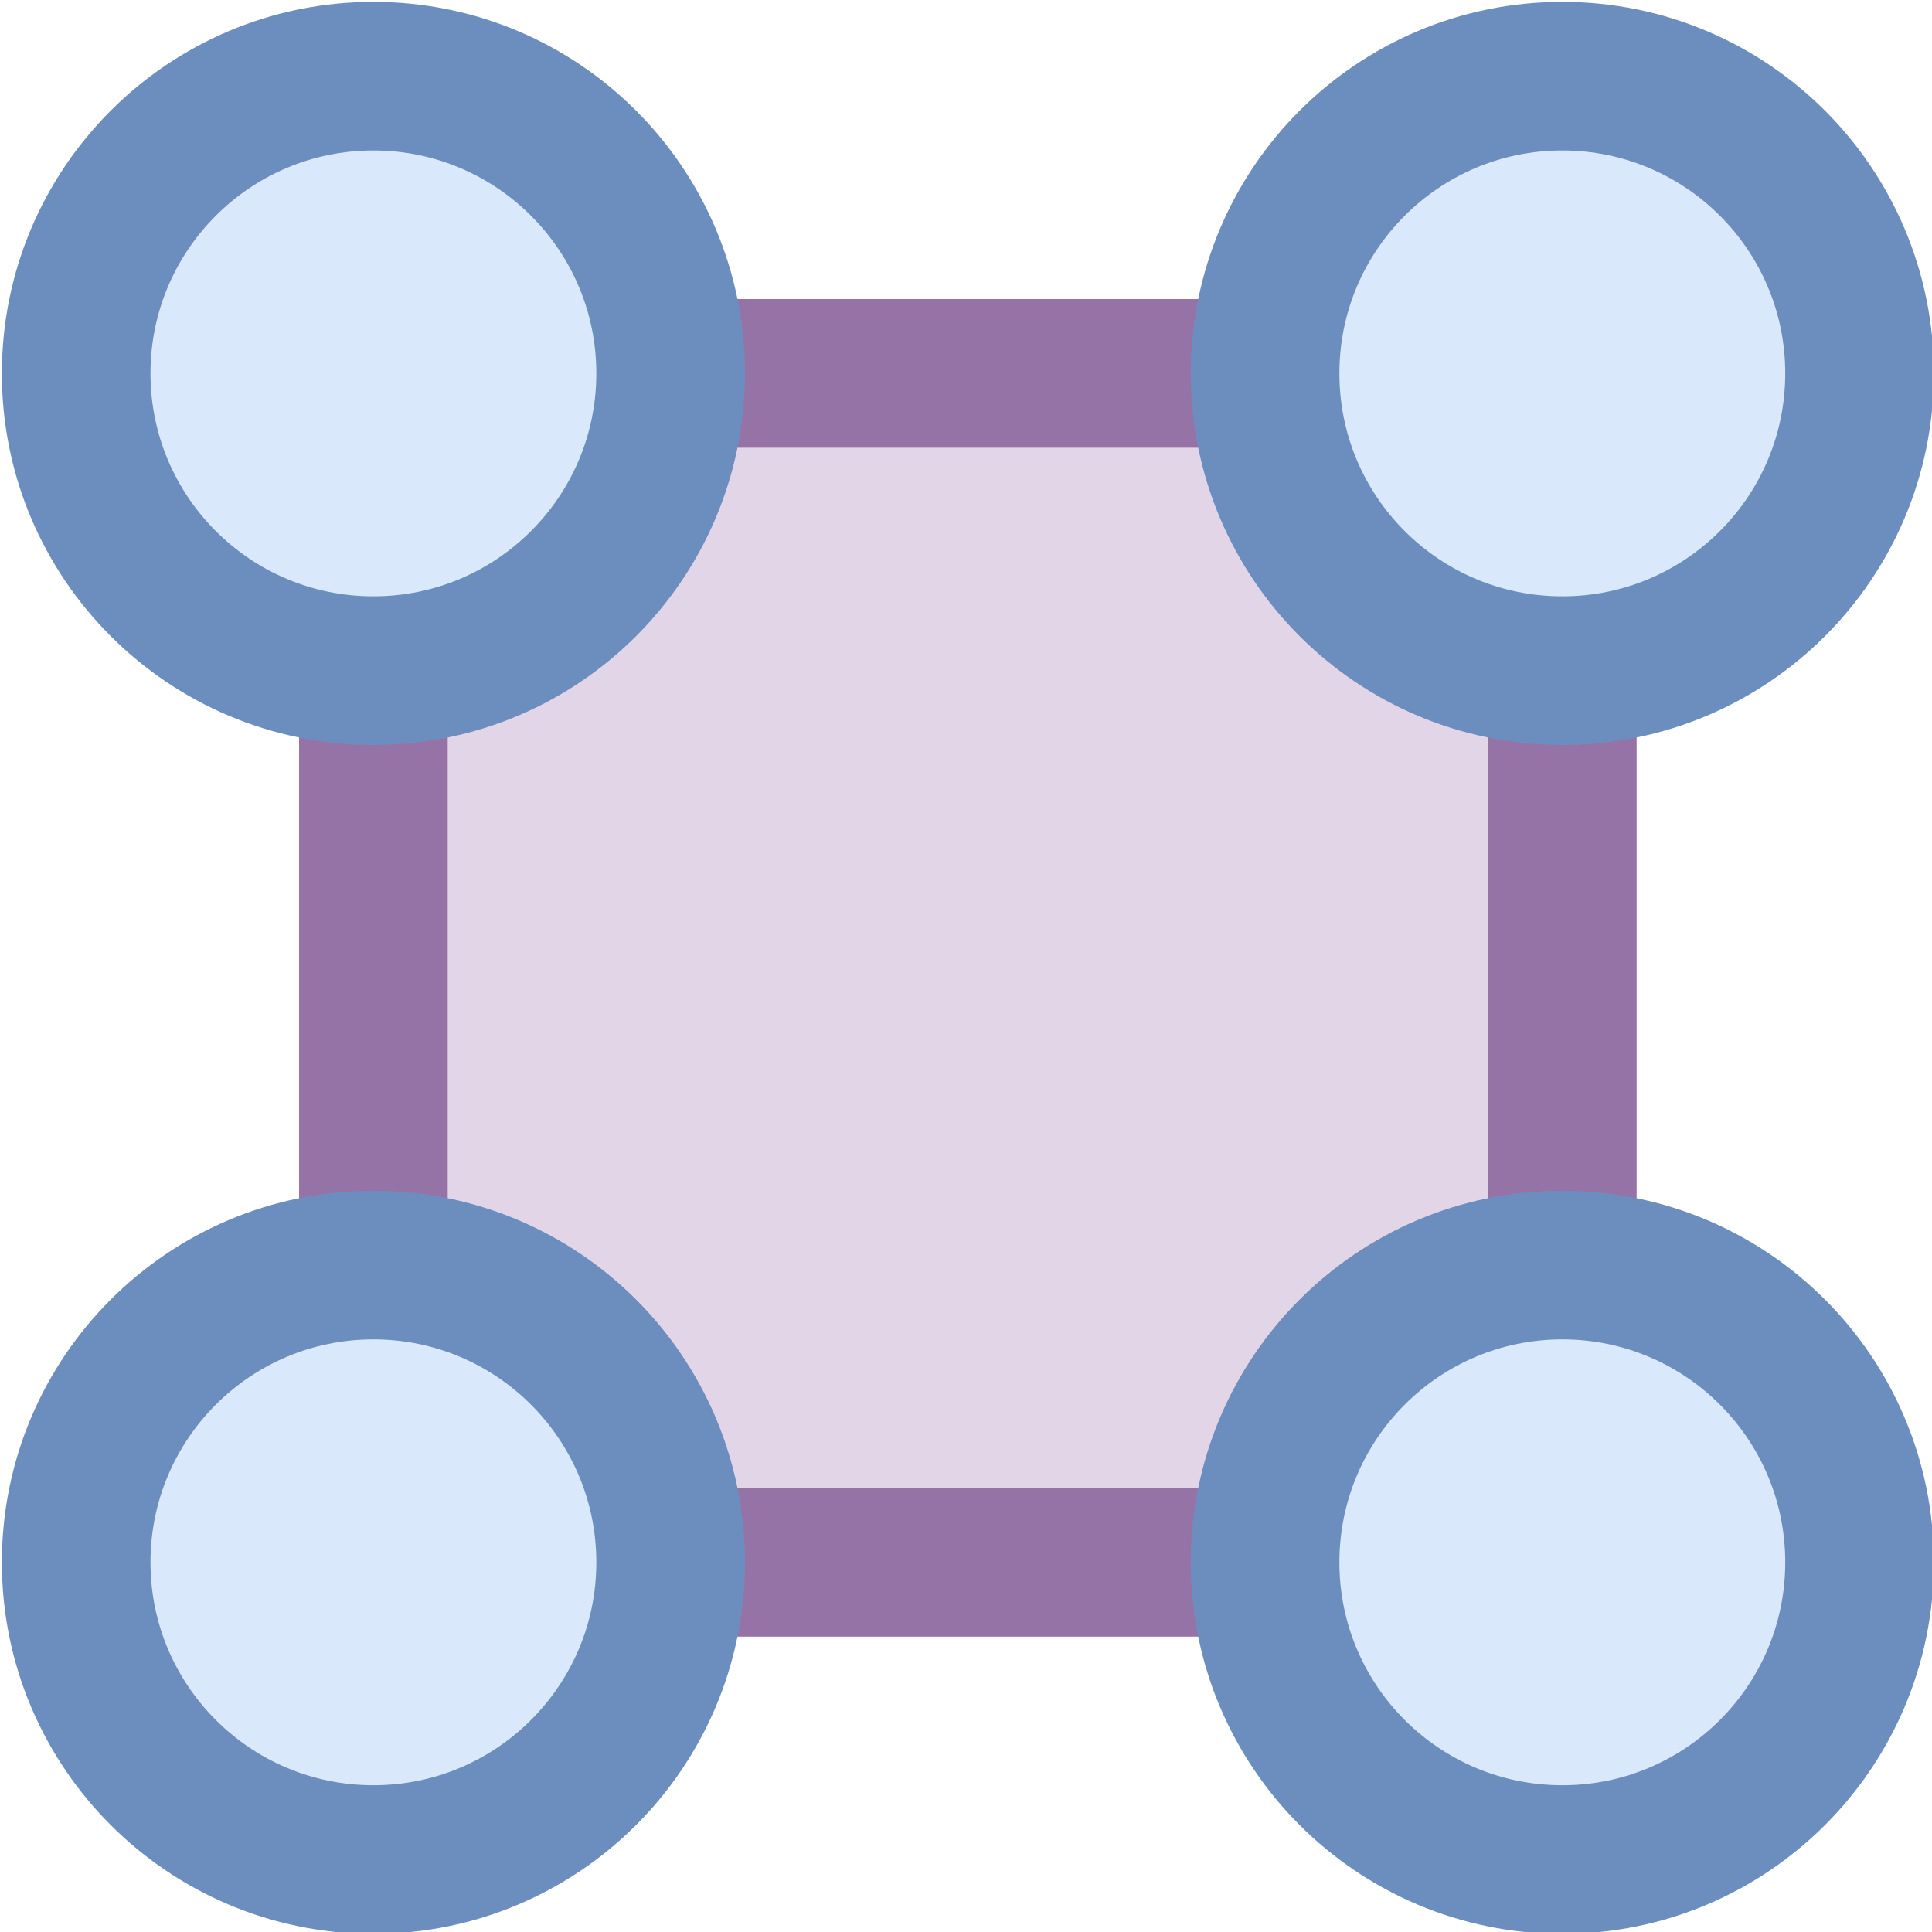
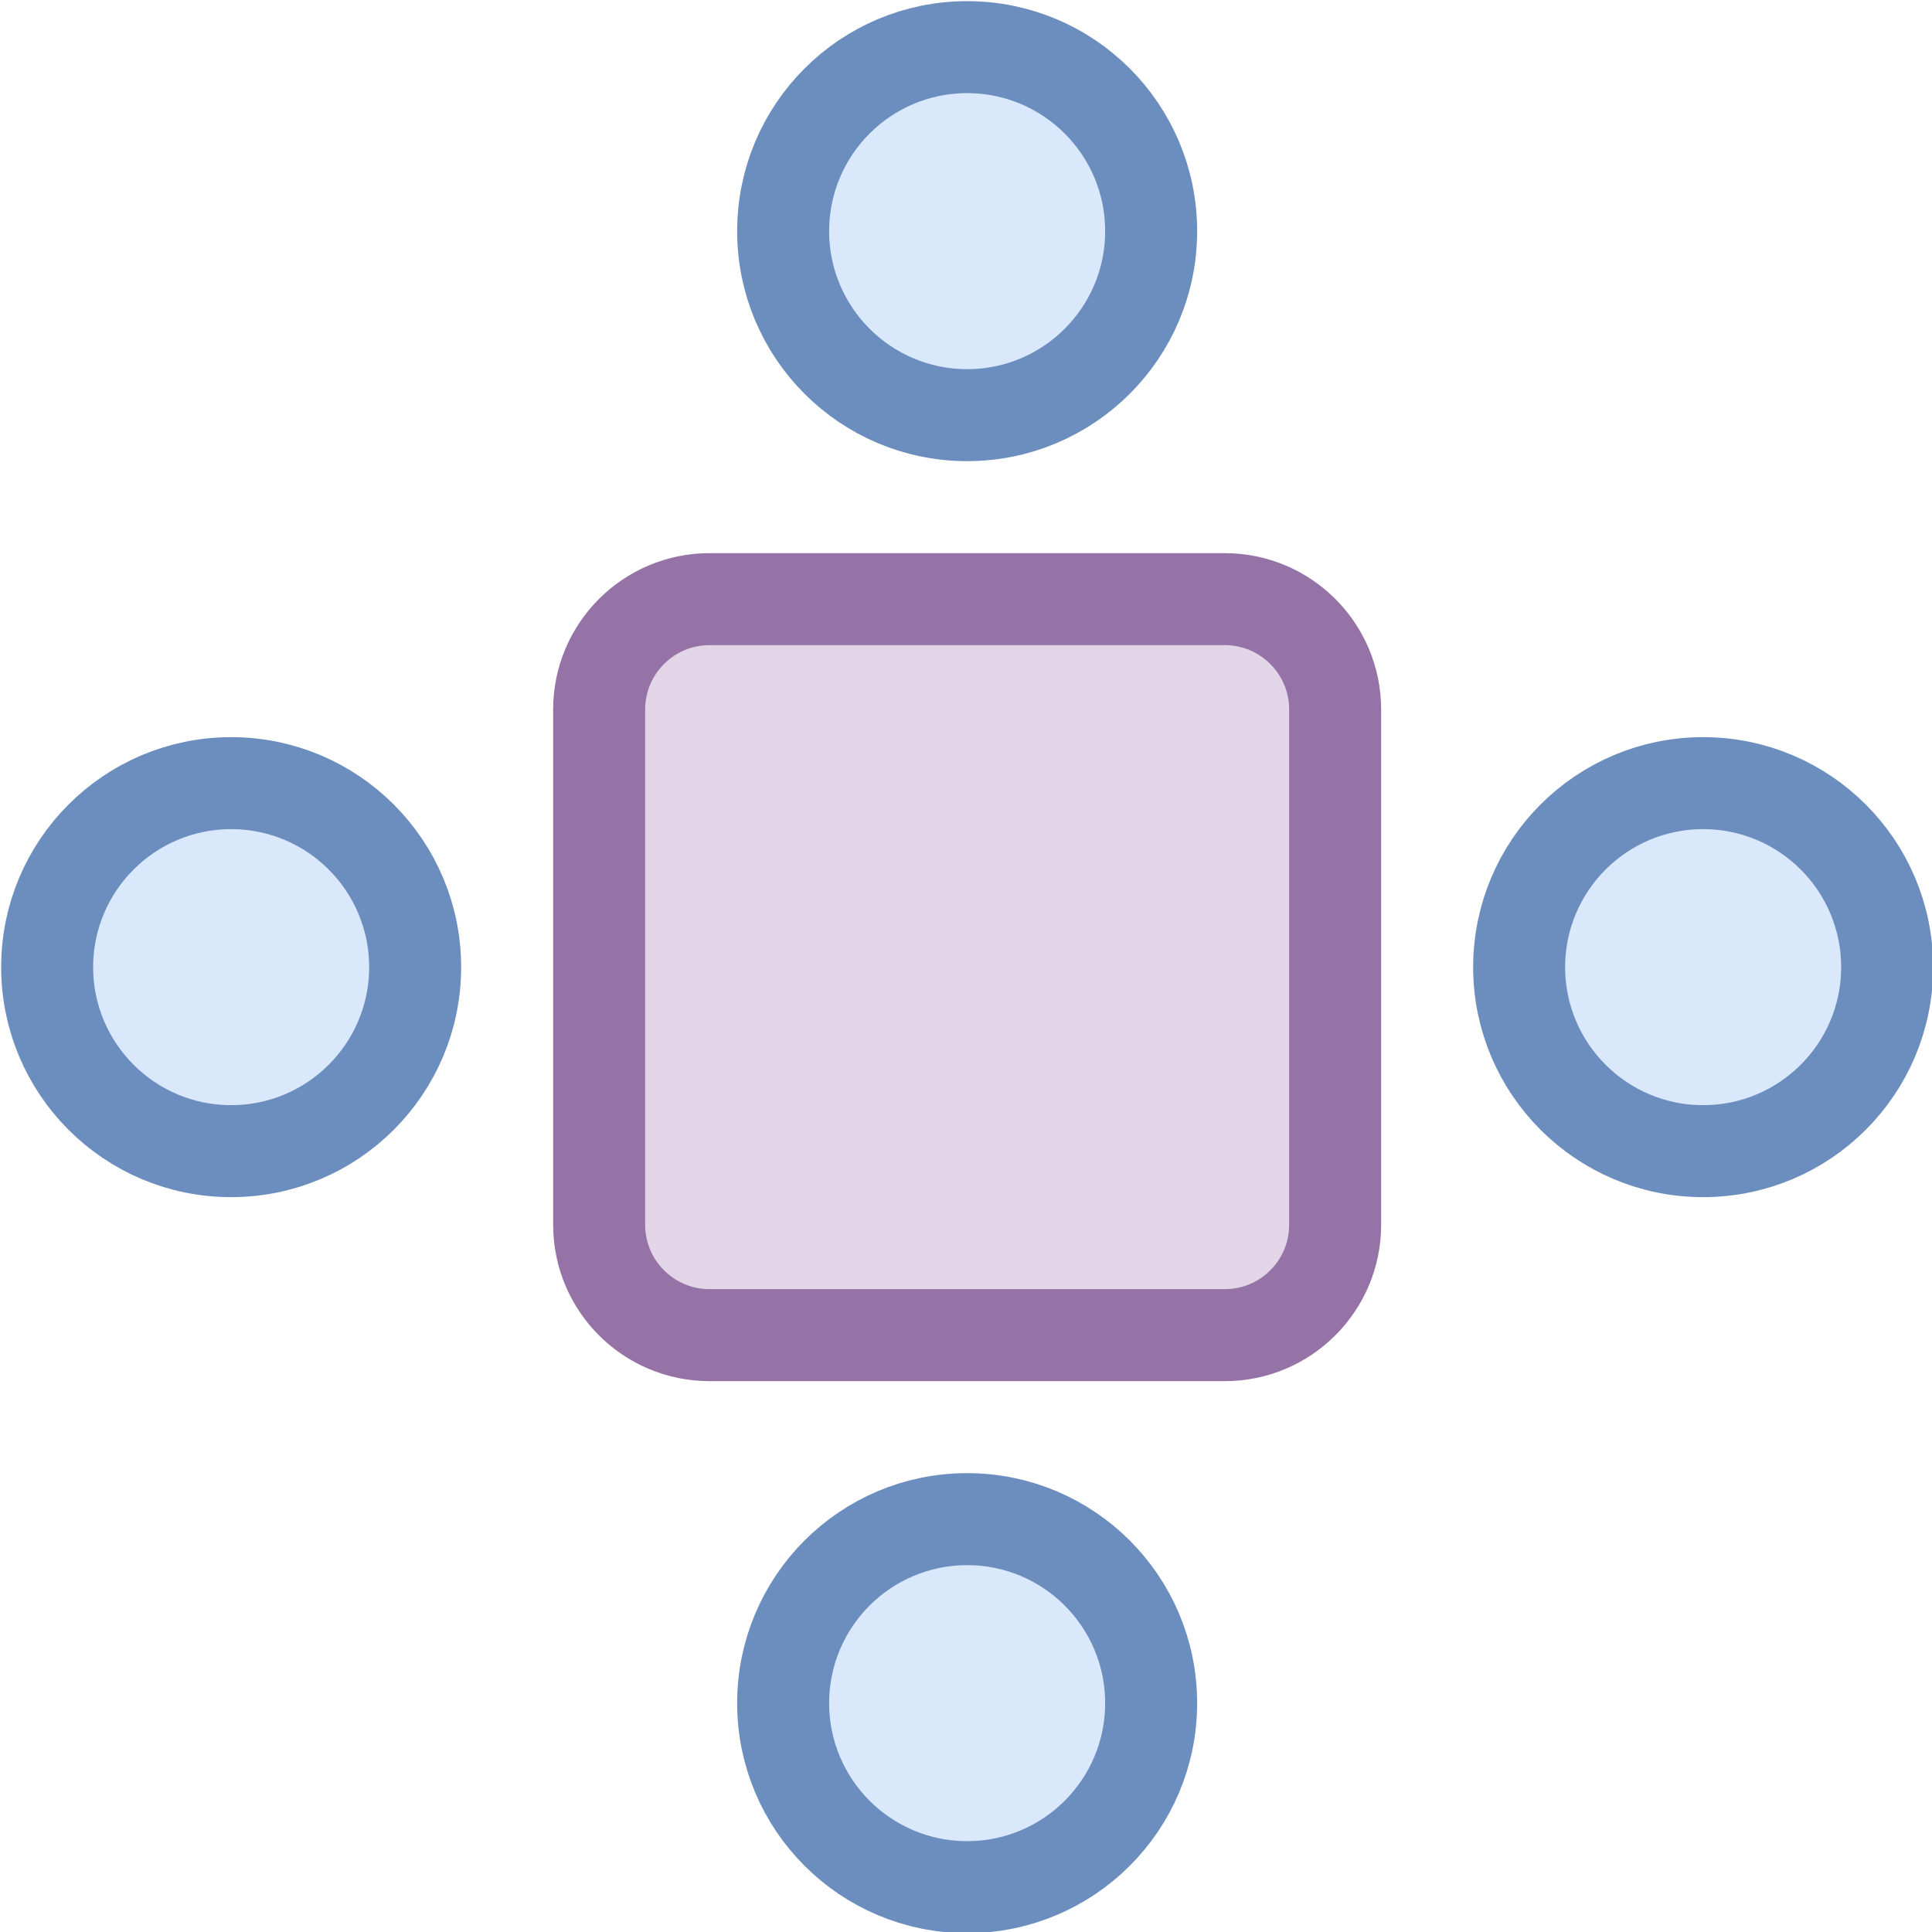
- <svg xmlns="http://www.w3.org/2000/svg" version="1.1" width="520px" height="520px" viewBox="-0.5 -0.5 520 520">
+ <svg xmlns="http://www.w3.org/2000/svg" version="1.1" width="840px" height="840px" viewBox="-0.5 -0.5 840 840">
  <defs />
  <g>
-     <rect x="100" y="100" width="320" height="320" rx="48" ry="48" fill="#e1d5e7" stroke="#9673a6" stroke-width="40" pointer-events="all" />
+     <rect x="260" y="260" width="320" height="320" rx="48" ry="48" fill="#e1d5e7" stroke="#9673a6" stroke-width="40" pointer-events="all" />
+     <ellipse cx="420" cy="740" rx="80" ry="80" fill="#dae8fc" stroke="#6c8ebf" stroke-width="40" pointer-events="all" />
+     <ellipse cx="420" cy="100" rx="80" ry="80" fill="#dae8fc" stroke="#6c8ebf" stroke-width="40" pointer-events="all" />
    <ellipse cx="100" cy="420" rx="80" ry="80" fill="#dae8fc" stroke="#6c8ebf" stroke-width="40" pointer-events="all" />
-     <ellipse cx="420" cy="100" rx="80" ry="80" fill="#dae8fc" stroke="#6c8ebf" stroke-width="40" pointer-events="all" />
-     <ellipse cx="100" cy="100" rx="80" ry="80" fill="#dae8fc" stroke="#6c8ebf" stroke-width="40" pointer-events="all" />
-     <ellipse cx="420" cy="420" rx="80" ry="80" fill="#dae8fc" stroke="#6c8ebf" stroke-width="40" pointer-events="all" />
+     <ellipse cx="740" cy="420" rx="80" ry="80" fill="#dae8fc" stroke="#6c8ebf" stroke-width="40" pointer-events="all" />
  </g>
</svg>
